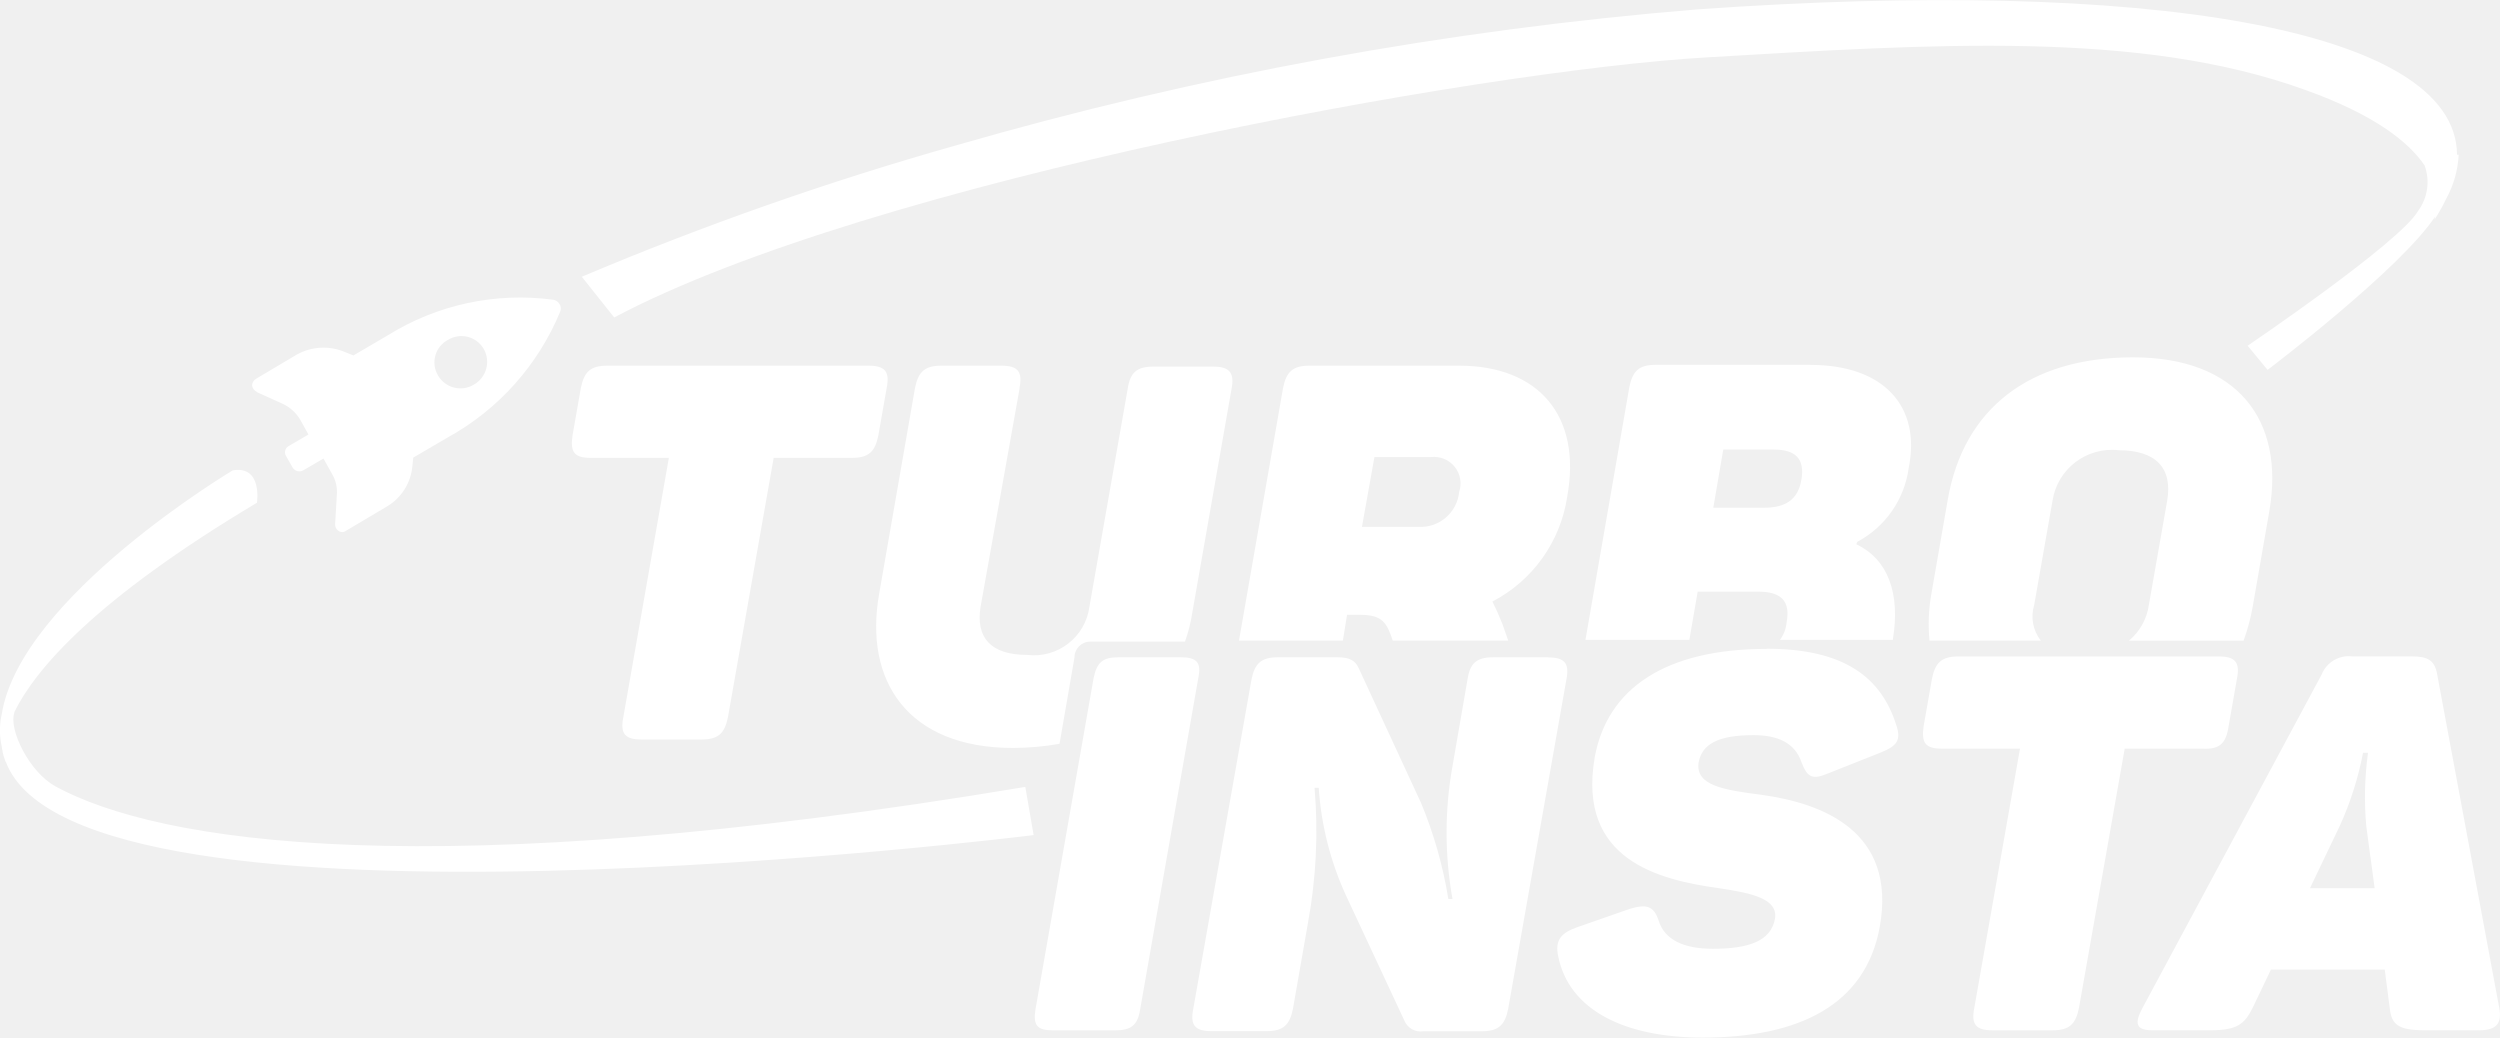
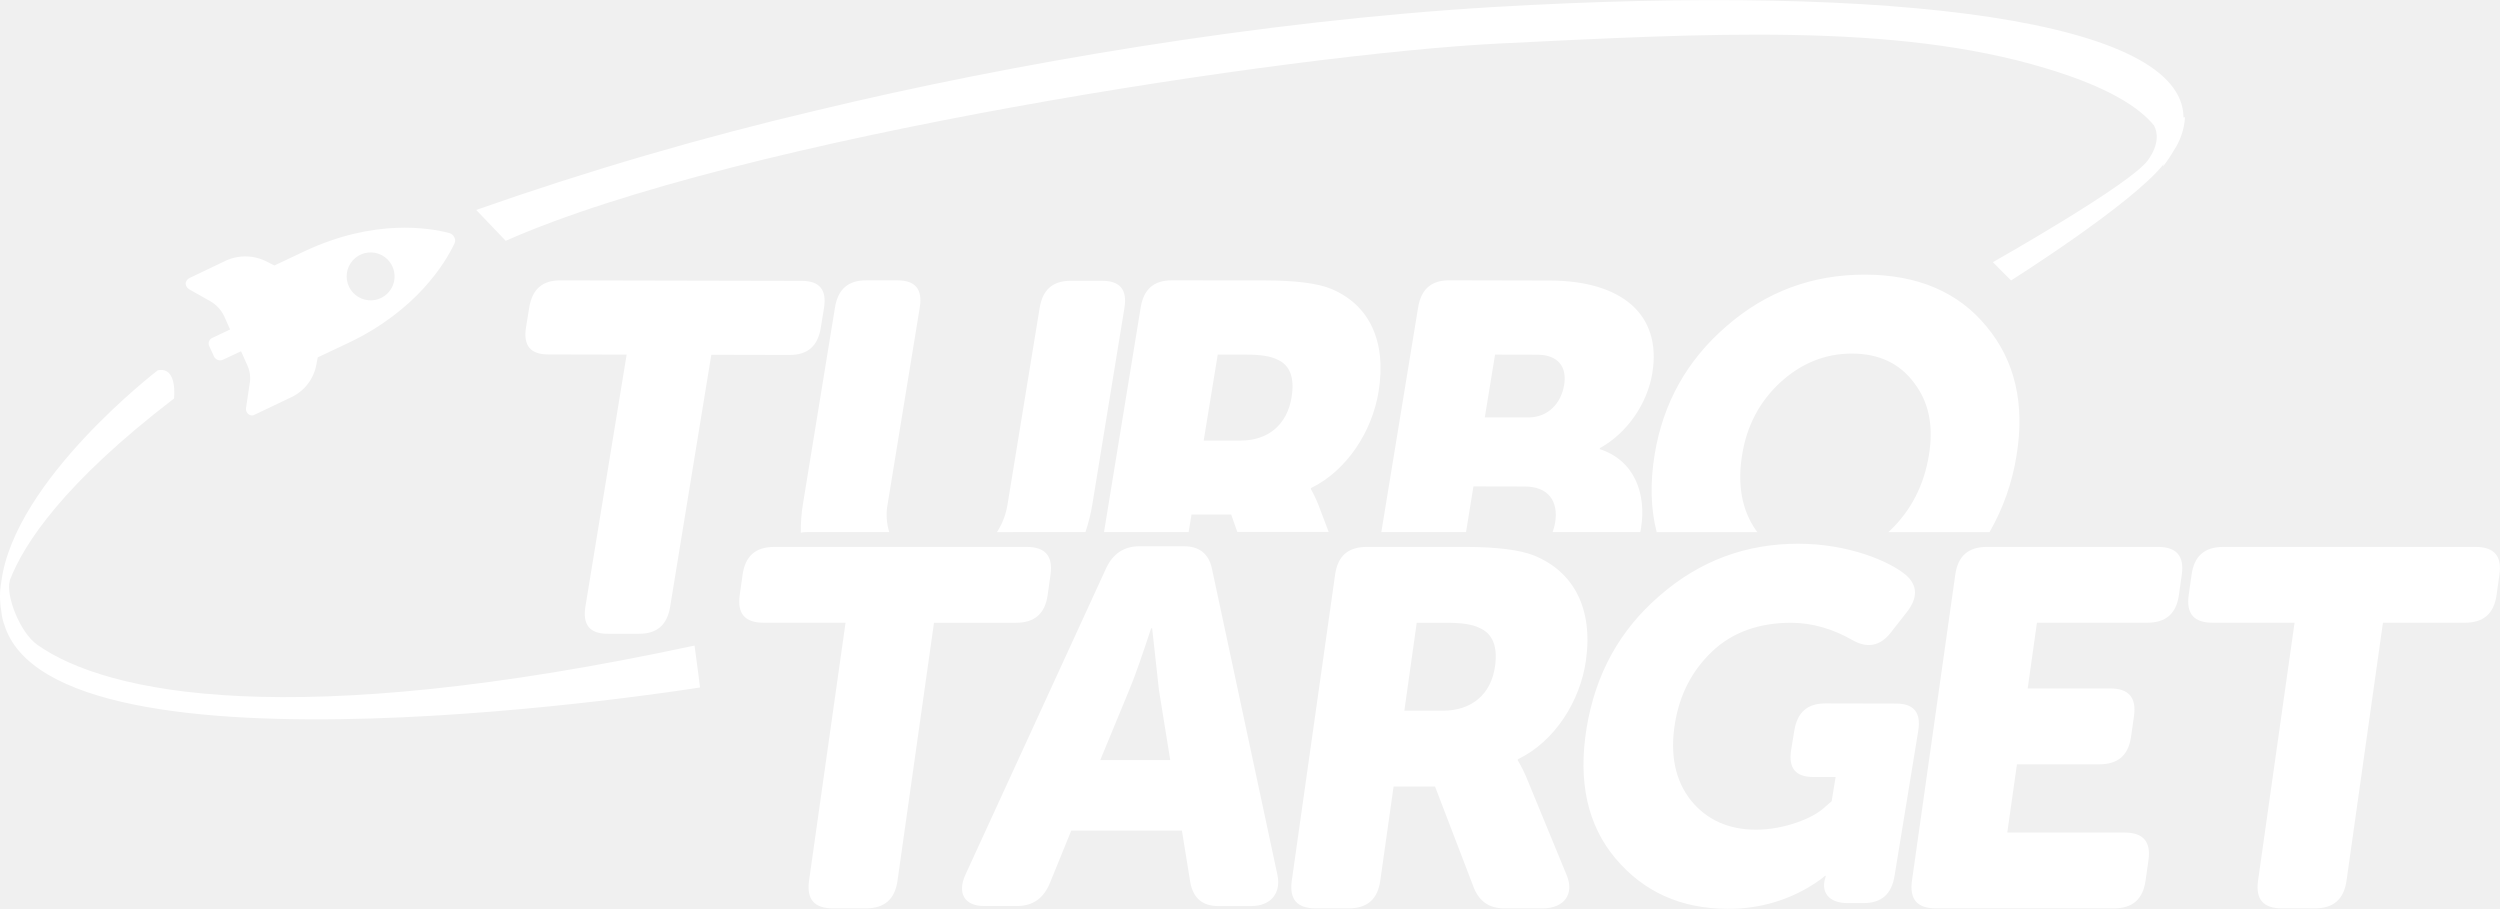
- <svg xmlns="http://www.w3.org/2000/svg" width="103.456" height="42.947">
-   <path d="M74.925 15.097h-6.4c-.688 0-.963.241-1.1.928L65.61 26.478h4.3l.344-1.994h2.51c.928 0 1.341.378 1.169 1.272a1.386 1.386 0 0 1-.275.722h4.676v-.034c.309-1.891-.206-3.3-1.513-3.92l.034-.1a4.08 4.08 0 0 0 2.132-3.06c.516-2.544-1.031-4.263-4.057-4.263zm-.378 4.745c-.138.86-.688 1.169-1.547 1.169h-2.1l.413-2.407h2.1c.896.005 1.274.378 1.136 1.238zm-50.1-.894h3.232l-1.884 10.727c-.138.688.069.928.756.928h2.474c.688 0 .963-.241 1.1-.928l1.891-10.727h3.232c.688 0 .963-.241 1.1-.928l.344-1.96c.138-.688-.069-.928-.756-.928h-10.8c-.688 0-.963.241-1.1.928l-.344 1.96c-.1.688.069.928.756.928zm17.741-2.888c.138-.688-.069-.928-.756-.928h-2.468c-.688 0-.963.241-1.1.928l-1.479 8.492c-.653 3.645 1.2 6.4 5.536 6.4a11.137 11.137 0 0 0 1.925-.172l.619-3.576a.653.653 0 0 1 .653-.653h3.92a6.518 6.518 0 0 0 .309-1.238l1.616-9.214c.138-.688-.1-.928-.756-.928h-2.476c-.688 0-.963.241-1.066.928l-1.582 9.008a2.316 2.316 0 0 1-2.579 1.994c-1.513 0-2.132-.722-1.925-1.994l1.616-9.043zm46.737 8.974a2.343 2.343 0 0 1-.825 1.478h4.745a8.441 8.441 0 0 0 .378-1.41l.688-3.954c.653-3.782-1.341-6.361-5.639-6.361s-7.014 2.132-7.667 5.879l-.688 3.954a7.076 7.076 0 0 0-.069 1.891h4.607a1.619 1.619 0 0 1-.275-1.478l.756-4.3a2.486 2.486 0 0 1 2.751-2.1c1.513 0 2.235.722 1.994 2.1zM70.595 2.376c9.386-.55 17.948-1.135 24.79 1.341 2.888 1.031 4.3 2.166 4.951 3.129a2.016 2.016 0 0 1-.275 1.891c-.756 1.307-7.048 5.57-7.048 5.57l.825 1s5.5-4.16 6.945-6.361a.344.344 0 0 0-.034.138 7.478 7.478 0 0 0 .481-.86 4.191 4.191 0 0 0 .516-1.822h-.069c-.034-5.26-12.928-7.323-31.391-6.017A156.628 156.628 0 0 0 39.548 6.02a131.894 131.894 0 0 0-15.472 5.432l1.341 1.685C36.041 7.499 61.209 2.926 70.595 2.376zm-5.742 18.188c.619-3.369-1.2-5.432-4.47-5.432h-6.188c-.688 0-.963.241-1.1.928l-1.823 10.449h4.3l.172-1.066h.55c.928 0 1.1.344 1.341 1.066h4.779l-.241-.688q-.206-.516-.413-.928a5.871 5.871 0 0 0 3.094-4.332zm-4.47-.206a1.6 1.6 0 0 1-1.685 1.444h-2.337l.516-2.888h2.338a1.1 1.1 0 0 1 1.169 1.444zm3.679 6.842h-2.269c-.688 0-.963.241-1.066.928l-.619 3.576a15.565 15.565 0 0 0 0 5.5h-.172a17.65 17.65 0 0 0-1.135-3.988l-2.576-5.569c-.138-.309-.378-.447-.86-.447h-2.477c-.688 0-.963.241-1.1.928l-2.407 13.615c-.138.688.069.928.756.928h2.269c.688 0 .963-.241 1.1-.928l.619-3.541a21.106 21.106 0 0 0 .275-5.6h.172a12.71 12.71 0 0 0 1.135 4.47l2.407 5.157a.727.727 0 0 0 .791.447h2.407c.688 0 .963-.241 1.1-.928l2.407-13.615c.138-.688-.069-.928-.756-.928zm-15.2 0h-2.575c-.653 0-.894.206-1.031.86l-2.407 13.718c-.1.653.069.86.722.86h2.579c.653 0 .928-.206 1.031-.86l2.407-13.719c.137-.65-.069-.859-.722-.859zm43.363 2.853l.344-1.96c.138-.688-.069-.928-.756-.928H81.048c-.688 0-.963.241-1.1.928l-.344 1.96c-.1.688.069.928.756.928h3.232l-1.891 10.728c-.138.688.069.928.756.928h2.476c.688 0 .963-.241 1.1-.928l1.892-10.727h3.232c.687.034.962-.207 1.068-.929zm-19.117-3.2c-4.16 0-6.6 1.616-7.117 4.5-.722 4.229 2.647 5.054 5.123 5.4 1.41.206 2.476.447 2.338 1.272-.172.928-1.1 1.238-2.579 1.238-1.2 0-1.994-.378-2.235-1.169-.206-.619-.516-.688-1.2-.481l-2.166.756c-.688.241-.928.55-.791 1.2.447 2.235 2.751 3.369 5.983 3.369 4.023 0 6.739-1.375 7.323-4.573.722-3.988-2.407-5.123-4.848-5.467-1.582-.206-2.785-.378-2.647-1.341.138-.756.791-1.135 2.269-1.135 1 0 1.719.309 1.994 1.135.241.619.447.722 1.1.447l2.166-.86c.688-.275.86-.516.653-1.135-.619-1.96-2.132-3.163-5.364-3.163zm-70.83 5.676C1.212 31.945.353 30.191.593 29.503v-.034c.86-1.753 3.3-4.642 10.04-8.664 0 0 .241-1.547-1-1.341 0 0-8.768 5.226-9.558 10.074a3.091 3.091 0 0 0 0 1.375c0 .069.034.138.034.206a2.136 2.136 0 0 0 .1.344.12.12 0 0 0 .034.069c3.026 7.977 42.531 3.026 42.531 3.026l-.344-1.994c-24.687 4.126-35.9 2.3-40.159-.034zm8.355-16.3l1.066.481a1.663 1.663 0 0 1 .722.653l.344.619-.825.481a.294.294 0 0 0-.1.413l.275.481a.327.327 0 0 0 .447.1l.825-.481.344.619a1.483 1.483 0 0 1 .206.928l-.069 1.169a.313.313 0 0 0 .138.275.256.256 0 0 0 .309 0l1.685-1a2.164 2.164 0 0 0 1.066-1.685l.034-.344 1.41-.825a10.546 10.546 0 0 0 4.676-5.226.334.334 0 0 0-.034-.309.4.4 0 0 0-.241-.172 10.355 10.355 0 0 0-6.876 1.478l-1.41.825-.344-.138a2.266 2.266 0 0 0-1.994.1l-1.685 1a.351.351 0 0 0-.172.275.357.357 0 0 0 .206.275zm7.908-2.166a1.066 1.066 0 0 1 1.478.378 1.083 1.083 0 0 1-.413 1.478 1.072 1.072 0 0 1-1.478-.378 1.055 1.055 0 0 1 .413-1.478zm84.89 27.678l-2.579-13.856c-.1-.55-.378-.722-1.031-.722h-2.476a1.21 1.21 0 0 0-1.272.756l-7.427 13.822c-.309.584-.275.894.413.894h2.407c1.1 0 1.41-.241 1.754-.928l.756-1.582h4.71l.206 1.582c.069.688.344.928 1.444.928h2.269c.722 0 .928-.309.825-.894zm-7.839-4.985l1.233-2.577a13.344 13.344 0 0 0 .963-3.026h.206a13.29 13.29 0 0 0-.069 3.06l.344 2.544z" fill="#fff" />
+ <svg xmlns="http://www.w3.org/2000/svg" id="Слой_1" data-name="Слой 1" viewBox="0 0 1349.9 490.64">
+   <defs>
+     <style>.cls-1{fill:#fff;}</style>
+   </defs>
+   <path class="cls-1" d="M409.66,292l-42.33-.09c-9.66,0-13.58-4.83-12-14.7l1.74-10.66c1.62-9.87,7.1-14.66,16.77-14.64l130.38.27c9.66,0,13.58,4.83,12,14.7l-1.74,10.67c-1.61,9.86-7.1,14.65-16.77,14.63l-42.33-.09-22.22,136c-1.61,9.87-7.1,14.66-16.76,14.64l-17,0c-9.67,0-13.58-4.83-12-14.69Zm247.75,95.8a94.43,94.43,0,0,0,3.74-15.1l17.29-105.87c1.62-9.86-2.3-14.67-12-14.69l-17,0c-9.67,0-15.16,4.77-16.77,14.64l-17.3,105.86a38.57,38.57,0,0,1-5.74,15.2Zm-150.29,0h44.32a31.61,31.61,0,0,1-.81-15.33l17.3-105.87c1.61-9.86-2.31-14.67-12-14.7l-17,0c-9.67,0-15.16,4.77-16.77,14.64L504.9,372.39a87.56,87.56,0,0,0-1.19,15.75A18.49,18.49,0,0,1,507.12,387.82Zm206,0,1.55-9.46,21.42,0,3.3,9.42h49.35l-4.44-11.72a75,75,0,0,0-5.18-11.48l.09-.53c19.29-9.3,33-30.61,36.45-51.94,4.49-27.47-5.14-47-25.43-55.54-7.09-3-19.11-4.58-35.57-4.61L704,251.89c-9.67,0-15.16,4.77-16.77,14.64L667.42,387.82ZM728.83,292l15.41,0c7.58,0,13.2.83,16.81,2.7,6.84,2.95,9.36,9.89,7.66,20.29-2.44,14.94-12.72,23.45-27.61,23.42l-19.86,0ZM862.9,387.82l4-24.66,27.7.06c12.8,0,18.29,8,16.41,19.5a26.39,26.39,0,0,1-1.37,5.1H957c.11-.6.24-1.19.34-1.8,3.09-18.93-3.39-36.82-22.25-43l.09-.54c14.93-8.23,25.65-24.22,28.31-40.48,5.23-32-16.94-49.92-55.34-50l-54.35-.12c-9.67,0-15.15,4.77-16.77,14.64L817.16,387.82ZM878.57,292l22.73.05c11.49,0,16.15,6.7,14.58,16.3-1.61,9.87-8.62,17.59-19.33,17.56l-23.52,0Zm141.63,95.86c-.24-.32-.5-.64-.74-1Q1008,370.42,1012,346c2.57-15.73,9.36-28.52,20.47-38.9,11.36-10.38,24.25-15.69,38.88-15.66s25.78,5.39,33.49,15.81c8,10.42,10.58,23.23,8,39-2.66,16.27-9.59,29.86-21,40.77-.29.29-.59.55-.89.83h54.62a120.87,120.87,0,0,0,14.6-41.5c4.53-27.73-.82-50.95-16.11-69.39-15.23-18.7-37.22-28.09-65.7-28.15s-53.52,9.23-74.86,27.86c-21.3,18.36-34.23,41.54-38.76,69.27q-3.76,23,1.1,41.91ZM881.07,124c111.51-5.44,213.21-11.22,294.49,13.27,34.31,10.21,51.06,21.43,58.82,31,2,3.74,2.85,10.2-3.27,18.71-9,12.92-83.73,55.1-83.73,55.1l9.8,9.87s65.35-41.16,82.51-62.93a2.91,2.91,0,0,0-.41,1.36,71.52,71.52,0,0,0,5.72-8.51,36.43,36.43,0,0,0,6.12-18h-.82c-.4-52-153.57-72.45-372.91-59.53-125.8,7.49-260.58,30.62-365.15,55.79a1789.8,1789.8,0,0,0-183.8,53.75l15.93,16.67C470.58,174.71,769.57,129.47,881.07,124ZM91.43,448.66c-9.42-6.63-17-26.52-14.89-34.32V414c7.6-19.89,29.17-52.65,88.72-98.29,0,0,2.12-17.55-8.81-15.21,0,0-77.48,59.29-84.46,114.28a44.43,44.43,0,0,0,0,15.6c0,.78.3,1.56.3,2.34a29.87,29.87,0,0,0,.91,3.9,1.58,1.58,0,0,0,.3.78c26.74,90.48,375.82,34.32,375.82,34.32l-3-22.62c-218.13,46.8-317.18,26.13-354.85-.39ZM316.58,228.55a4.49,4.49,0,0,0-2.5-2.15c-10.94-2.9-40.62-7.86-78.08,9.66l-16.53,7.81L215.78,242a25.33,25.33,0,0,0-22.33-.83l-19.76,9.44a3.9,3.9,0,0,0-2.18,2.9,4,4,0,0,0,2,3.26l11.41,6.43a18.55,18.55,0,0,1,7.4,8l3.21,7.23L185.88,283a3.3,3.3,0,0,0-1.62,4.37l.06.12,2.59,5.64a3.66,3.66,0,0,0,4.88,1.59l9.67-4.54,3.22,7.23a16.66,16.66,0,0,1,1.38,10.56l-1.93,12.94a3.52,3.52,0,0,0,1.26,3.21,2.88,2.88,0,0,0,3.45.3L228.6,315a24.19,24.19,0,0,0,13.54-17.72l.73-3.79,16.52-7.8c37.08-17.56,52.52-43.6,57.27-53.6A3.72,3.72,0,0,0,316.58,228.55Zm-46.27,34.1a12.94,12.94,0,1,1,14-11.74A12.93,12.93,0,0,1,270.31,262.65ZM1100.4,411c6.4,5.62,6.61,12.29.34,20.28l-8.58,10.92c-5.62,7.19-12.63,8.51-20.51,4-10.75-6.16-22-9.39-33.22-9.41-17.51,0-32,5.27-42.81,15.65s-17.38,23.17-19.91,38.64c-2.78,17.06.18,30.94,8.62,41.63,8.49,10.42,20.16,15.78,35.06,15.81,15.67,0,30.83-6.34,36.66-11.66l4.27-3.72,2.14-13.07-12,0c-9.67,0-13.59-4.83-12-14.69l1.7-10.4c1.62-9.87,7.1-14.66,16.77-14.64l38.15.08c9.66,0,13.58,4.83,12,14.7l-12.81,78.4c-1.61,9.86-7.1,14.65-16.77,14.63l-8.62,0c-9.15,0-13.59-4.83-12.5-11.49l.09-.54.7-2.66h-.52c-1.22,1.06-2.18,2.13-9.15,6.38a84.26,84.26,0,0,1-43.42,11.38c-25.08,0-45.28-9.16-60.39-27.07S923.24,522.7,928,493.64s17.77-52.78,39.37-71.41c21.65-18.9,46.69-28.18,75.16-28.12C1068.91,394.16,1091.21,403.28,1100.4,411Zm-432-3.3c3.67-8.15,9.8-12.23,18.1-12.22h24.12c8.3,0,13.43,4.08,15.11,12.23L761,572.65c2.25,10.05-3.43,17.11-14.15,17.11H729.14c-8.31,0-13.44-4.08-15.08-12.51L709.48,549l-59.74,0-11.5,28.25c-3.45,8.42-9.3,12.49-17.88,12.49H602.68c-10.72,0-14.67-7.07-10-17.12Zm-3,103.23h37.78l-6.09-37.77-3.68-33.41h-.53c-4.68,14.13-8.46,25.26-11.87,33.41Zm644.87-74.16H1266c-10.1,0-14.32-4.91-12.89-15l1.55-10.93c1.42-10.1,7-15,17.13-15H1408c10.1,0,14.32,4.91,12.89,15l-1.54,10.93c-1.43,10.1-7,15-17.14,15H1358L1338.34,576c-1.43,10.1-7,15-17.14,15h-17.75c-10.1,0-14.32-4.91-12.89-15Zm-782.41,0H483.62c-10.1,0-14.32-4.91-12.89-15l1.54-10.93c1.43-10.1,7-15,17.14-15H625.63c10.1,0,14.32,4.91,12.9,15L637,421.79c-1.43,10.1-7,15-17.14,15H575.62L555.93,576c-1.43,10.1-7,15-17.14,15H521.05c-10.1,0-14.32-4.91-12.89-15Zm264.34-25.94c1.43-10.1,7-15,17.13-15h53c17.2,0,29.8,1.64,37.3,4.64,21.42,8.74,32,28.67,28,56.78-3.09,21.84-16.82,43.68-36.74,53.24l-.07.54a77.83,77.83,0,0,1,5.71,11.74L917.21,573c4.3,10.1-1.18,18-12.92,18H883.54c-7.92,0-13.15-3.55-16.24-10.65l-21.14-55.14H823.78L816.6,576c-1.43,10.1-7,15-17.14,15H781.71c-10.1,0-14.32-4.91-12.89-15Zm37.39,73.44h20.74c15.56,0,26.08-8.74,28.24-24,1.51-10.65-1.31-17.75-8.53-20.75-3.82-1.91-9.71-2.73-17.63-2.73H836.28Zm297.48-73.44c1.43-10.1,7-15,17.14-15h92.27c10.1,0,14.32,4.91,12.89,15l-1.54,10.93c-1.43,10.1-7,15-17.14,15h-59.52l-5,35.49h44.49c10.1,0,14.32,4.91,12.9,15L1222,498.22c-1.43,10.1-7,15-17.14,15h-44.49l-5.22,36.85h63.34c10.1,0,14.32,4.92,12.89,15L1229.82,576c-1.43,10.1-7,15-17.14,15h-96.1c-10.1,0-14.32-4.91-12.89-15Z" transform="translate(-71.3 -100.52)" />
</svg>
